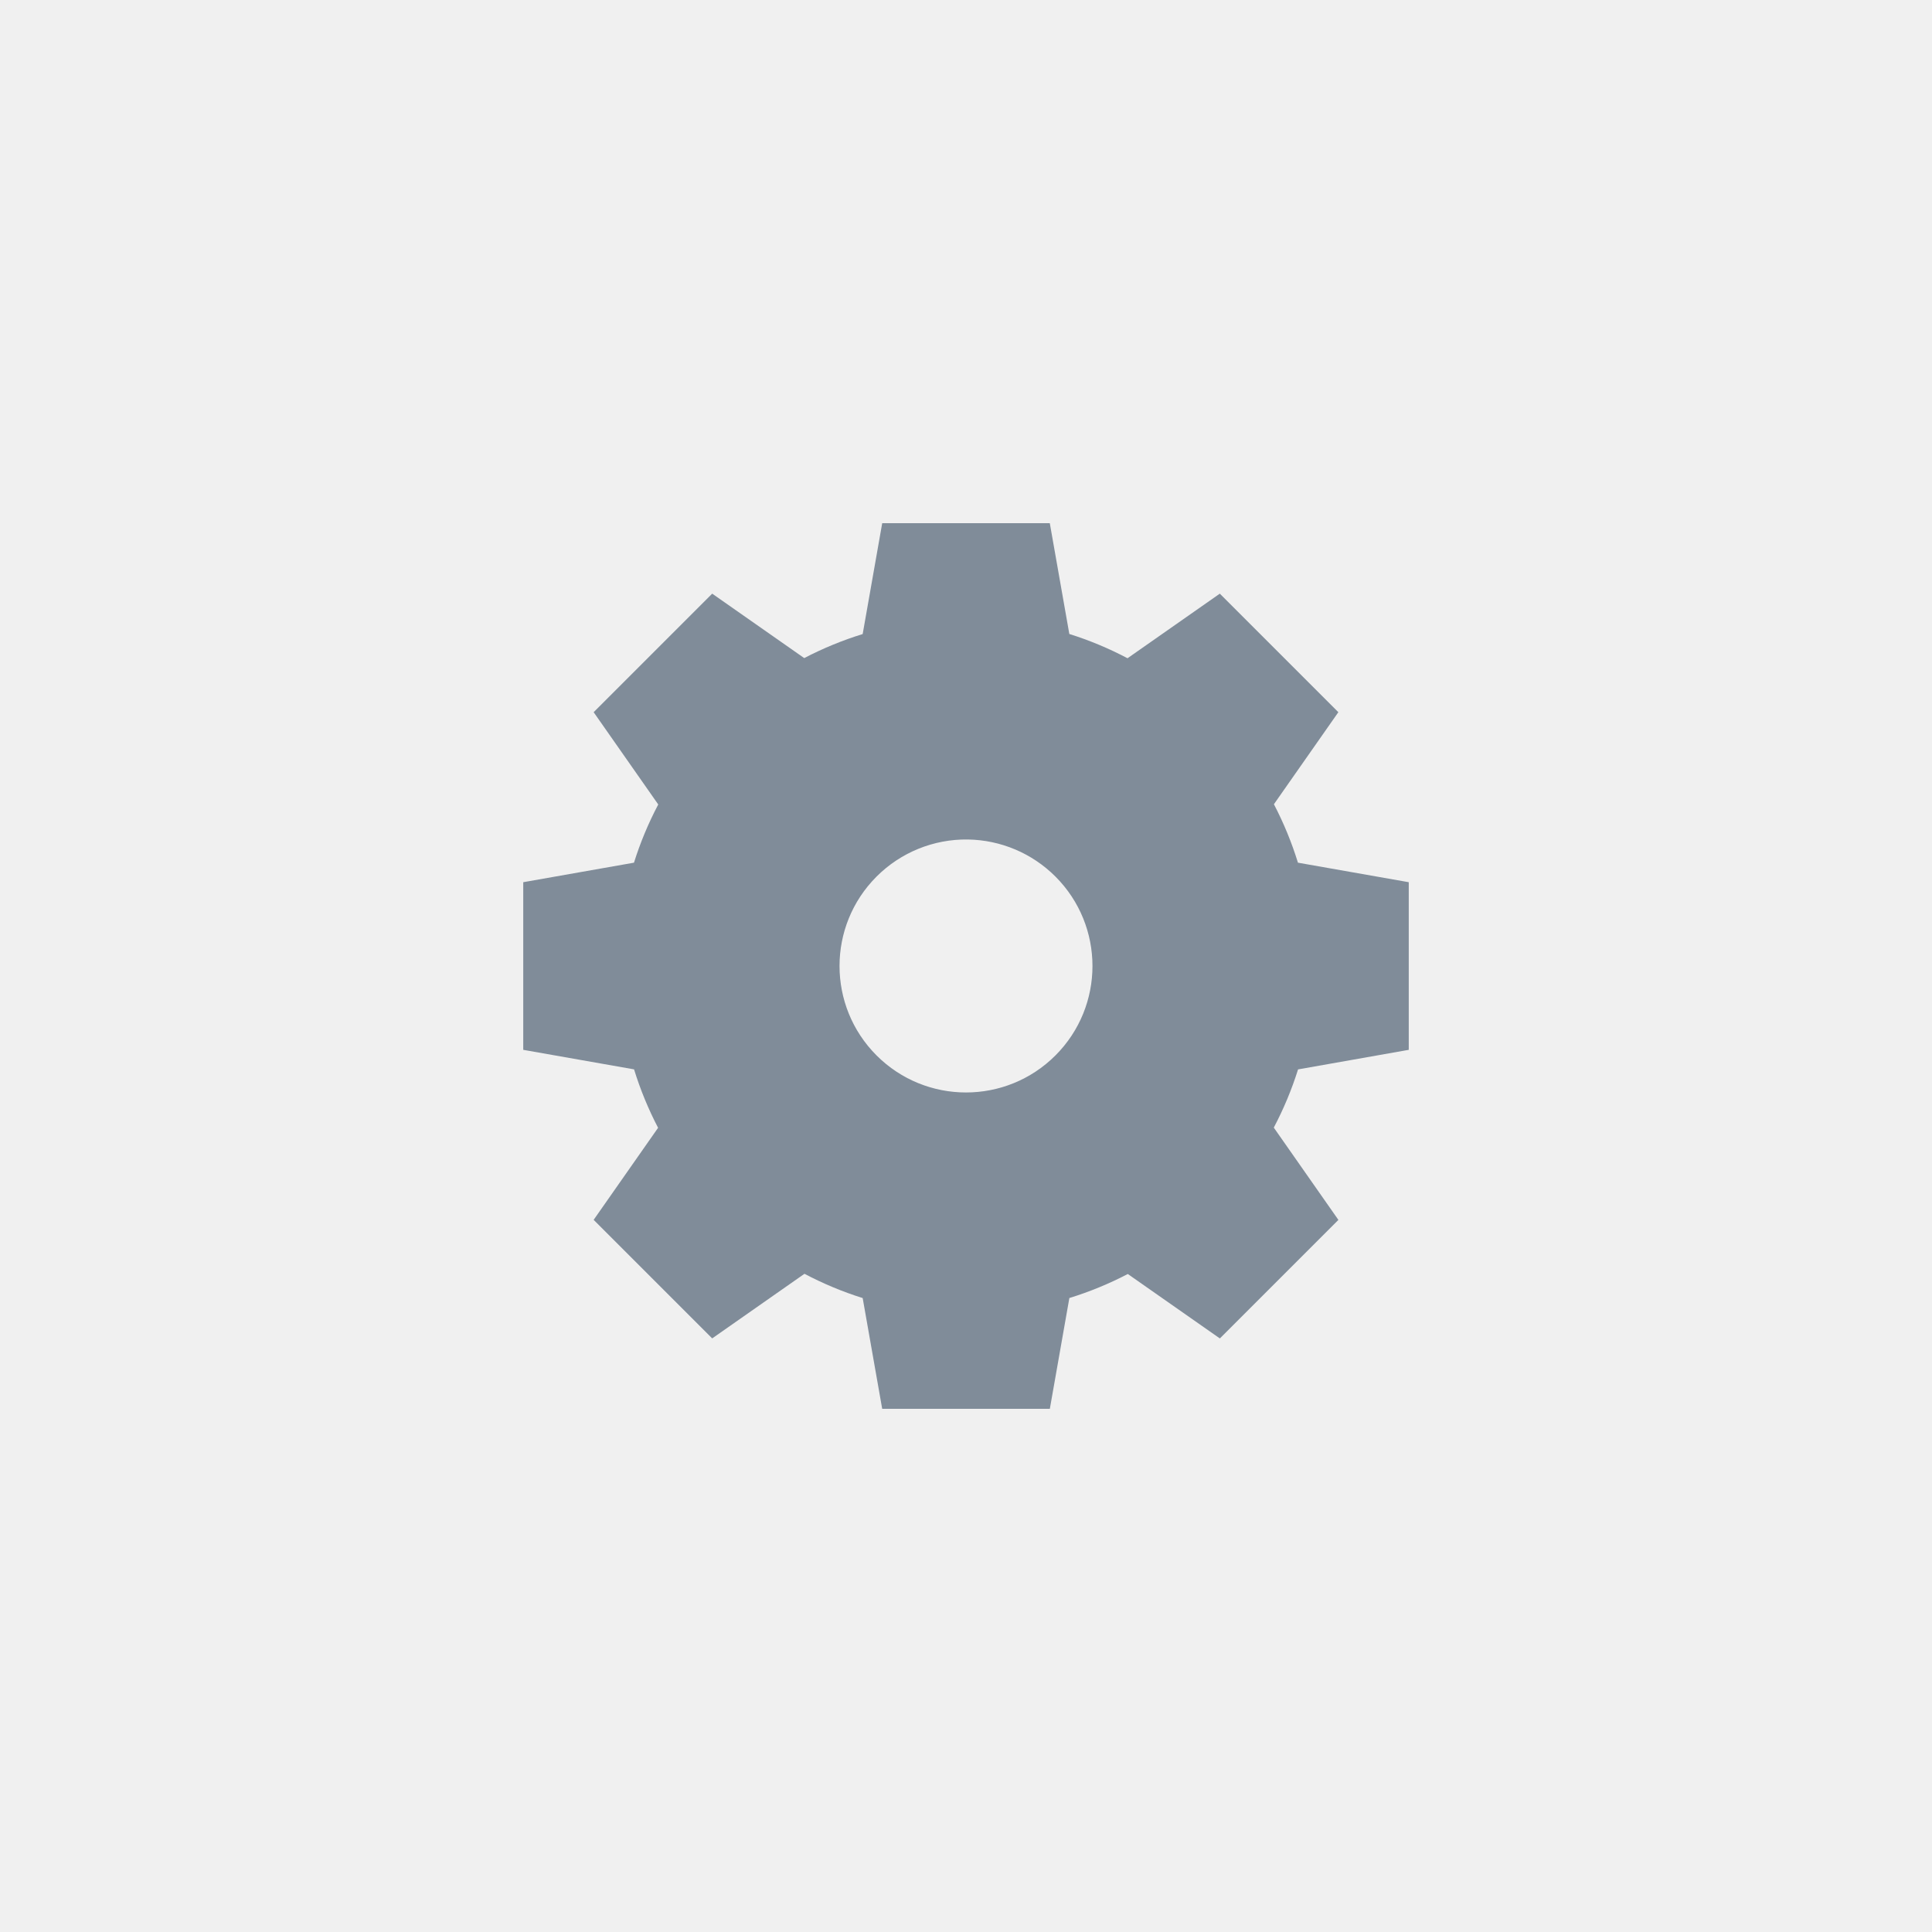
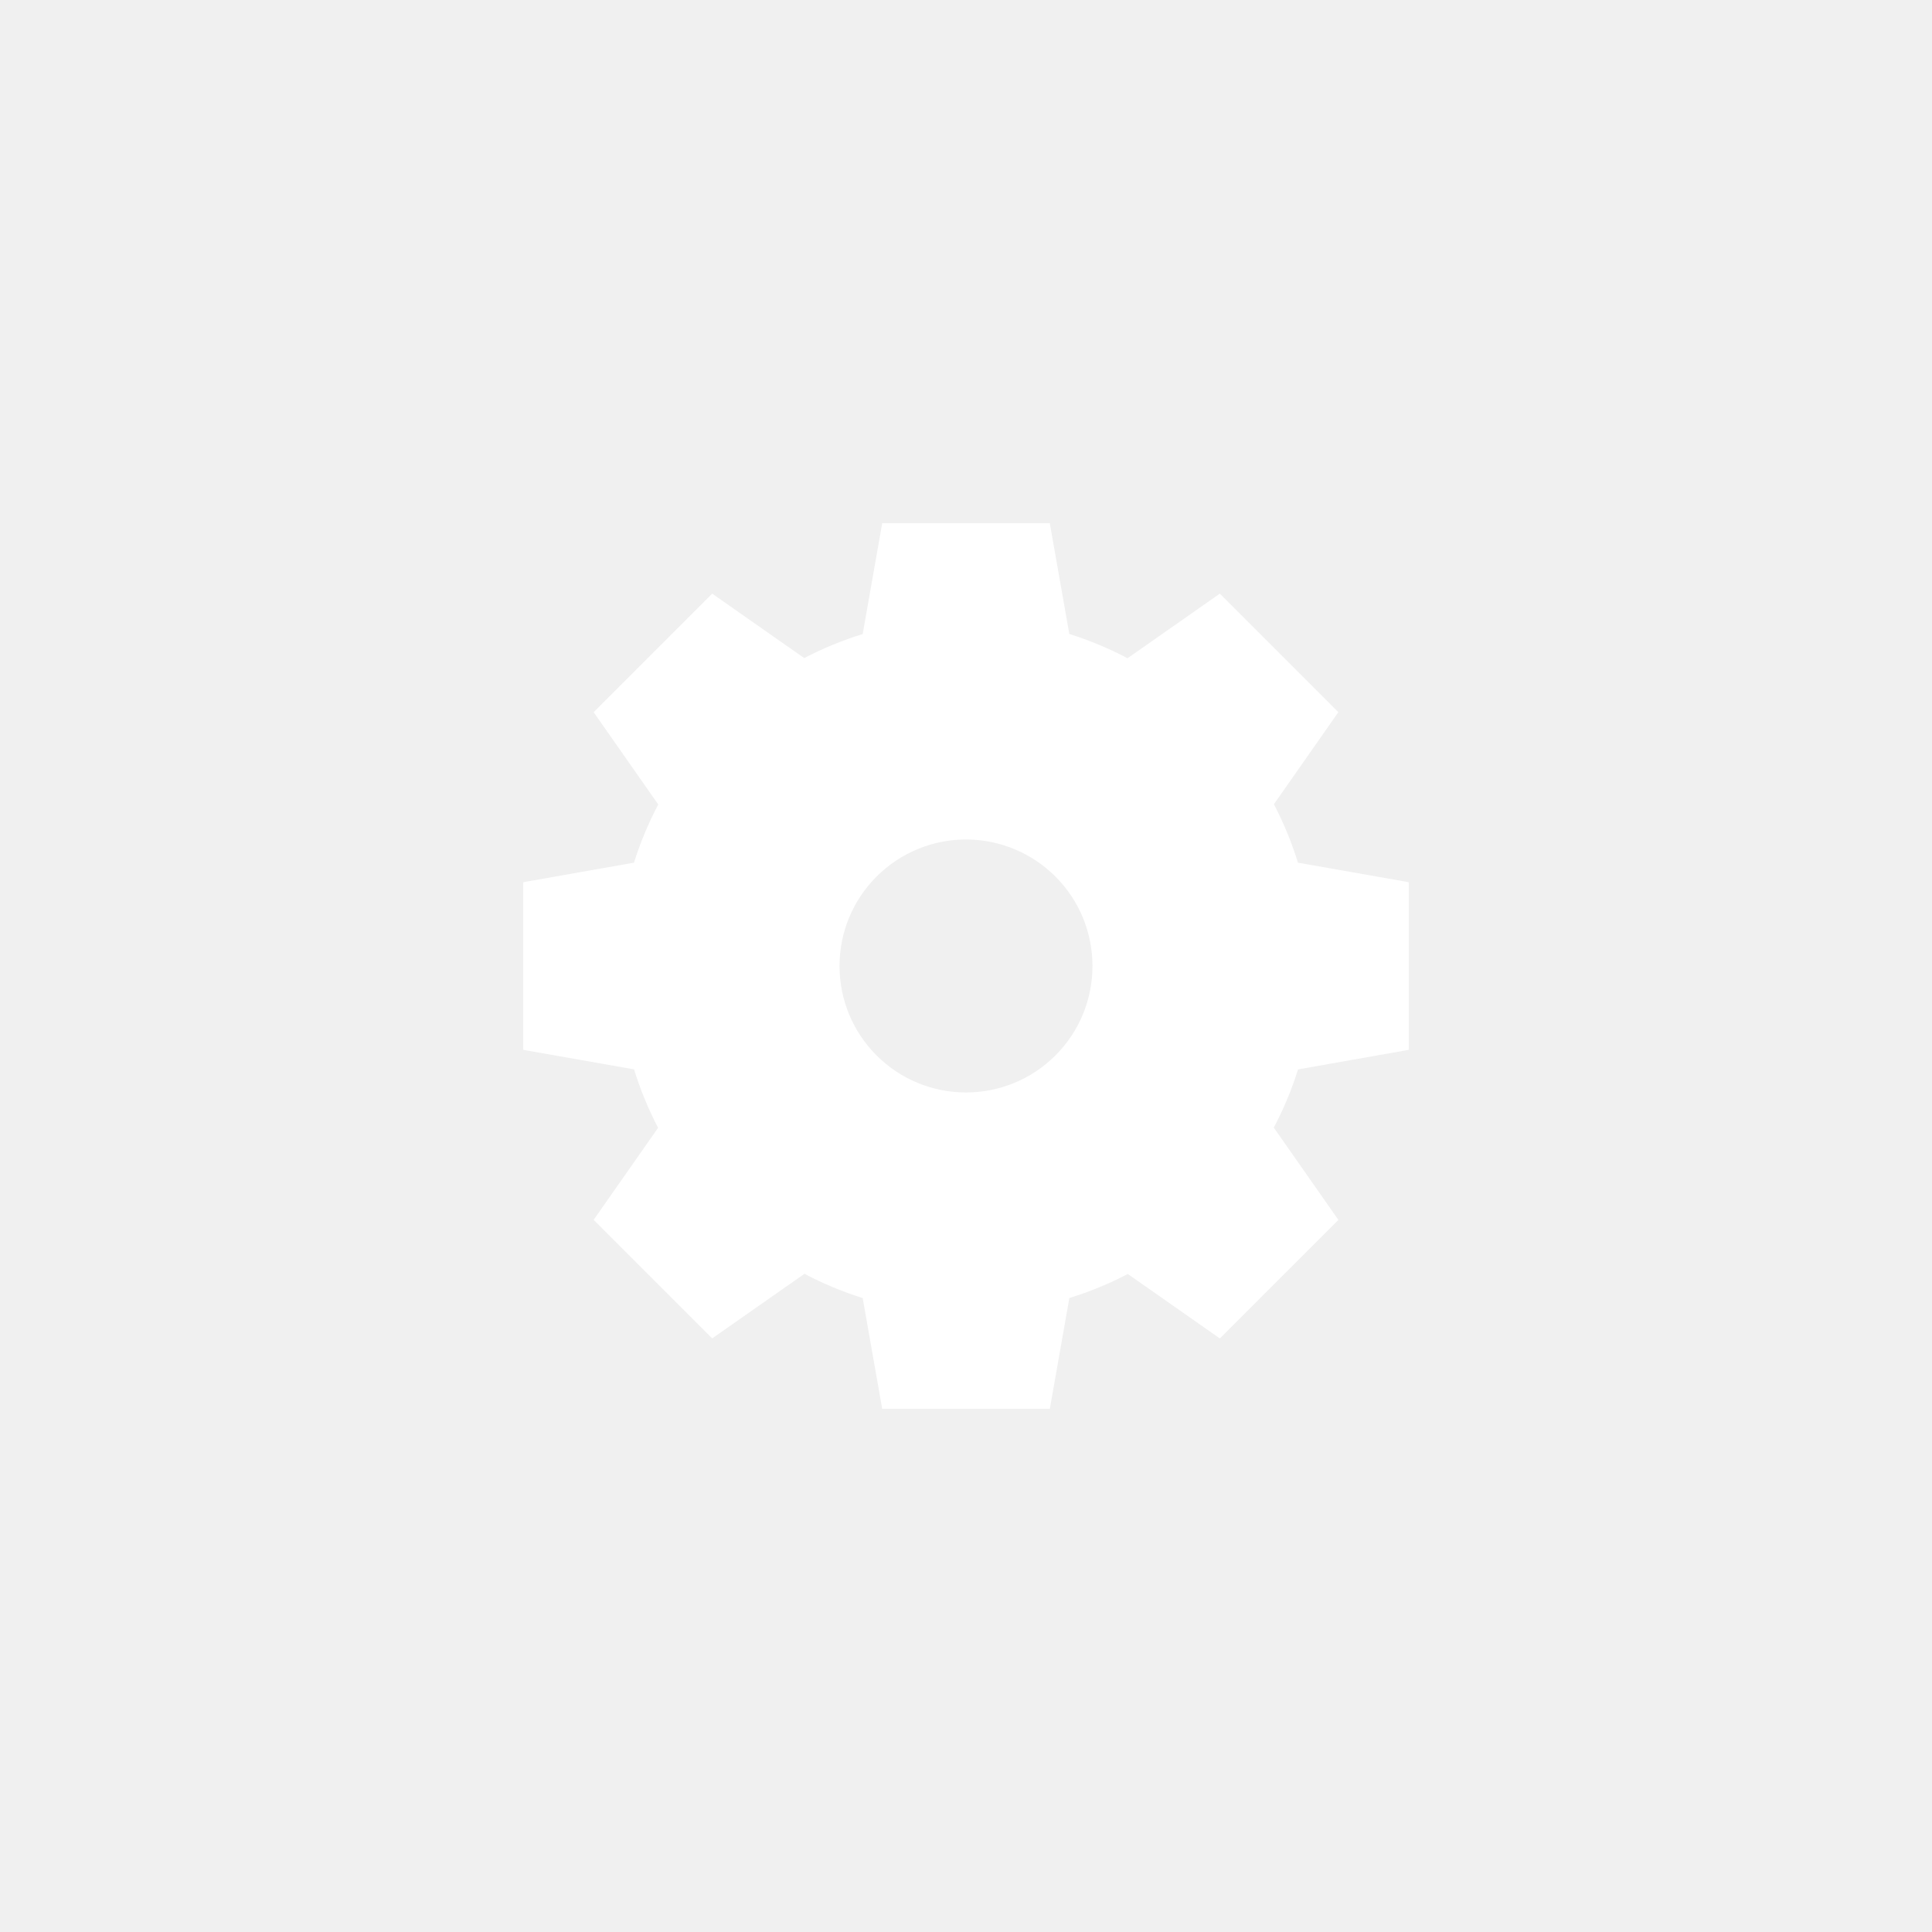
<svg xmlns="http://www.w3.org/2000/svg" width="48" height="48" viewBox="0 0 48 48" id="svg2" version="1.1">
  <defs id="defs4" />
  <g id="layer1" transform="translate(0,-1004.362)" style="display:inline">
-     <path style="fill:#808c99;fill-opacity:1;stroke:none;stroke-width:0;stroke-linecap:round;stroke-linejoin:round;stroke-miterlimit:4;stroke-dasharray:none;stroke-opacity:1" d="m 21.918,1017.362 -0.485,2.753 a 8.643,8.643 0 0 0 -1.452,0.597 l -2.287,-1.601 -2.945,2.945 1.605,2.293 a 8.643,8.643 0 0 0 -0.603,1.446 L 13,1026.28 l 0,4.165 2.753,0.485 a 8.643,8.643 0 0 0 0.597,1.452 l -1.601,2.287 2.945,2.945 2.293,-1.605 a 8.643,8.643 0 0 0 1.446,0.603 l 0.485,2.752 4.165,0 0.485,-2.753 a 8.643,8.643 0 0 0 1.452,-0.597 l 2.287,1.601 2.945,-2.945 -1.605,-2.293 a 8.643,8.643 0 0 0 0.603,-1.446 L 35,1030.445 l 0,-4.165 -2.753,-0.485 a 8.643,8.643 0 0 0 -0.597,-1.452 l 1.601,-2.287 -2.945,-2.945 -2.293,1.605 a 8.643,8.643 0 0 0 -1.446,-0.603 l -0.485,-2.752 -4.165,0 z m 2.128,7.857 a 3.143,3.143 0 0 1 2.176,0.921 3.143,3.143 0 0 1 0,4.444 3.143,3.143 0 0 1 -4.444,0 3.143,3.143 0 0 1 0,-4.444 3.143,3.143 0 0 1 2.268,-0.921 z" id="path4136" />
+     <path style="fill:#ffffff;fill-opacity:1;stroke:none;stroke-width:0;stroke-linecap:round;stroke-linejoin:round;stroke-miterlimit:4;stroke-dasharray:none;stroke-opacity:1" d="m 21.918,1017.362 -0.485,2.753 a 8.643,8.643 0 0 0 -1.452,0.597 l -2.287,-1.601 -2.945,2.945 1.605,2.293 a 8.643,8.643 0 0 0 -0.603,1.446 L 13,1026.28 l 0,4.165 2.753,0.485 a 8.643,8.643 0 0 0 0.597,1.452 l -1.601,2.287 2.945,2.945 2.293,-1.605 a 8.643,8.643 0 0 0 1.446,0.603 l 0.485,2.752 4.165,0 0.485,-2.753 a 8.643,8.643 0 0 0 1.452,-0.597 l 2.287,1.601 2.945,-2.945 -1.605,-2.293 a 8.643,8.643 0 0 0 0.603,-1.446 L 35,1030.445 l 0,-4.165 -2.753,-0.485 a 8.643,8.643 0 0 0 -0.597,-1.452 l 1.601,-2.287 -2.945,-2.945 -2.293,1.605 a 8.643,8.643 0 0 0 -1.446,-0.603 l -0.485,-2.752 -4.165,0 z m 2.128,7.857 a 3.143,3.143 0 0 1 2.176,0.921 3.143,3.143 0 0 1 0,4.444 3.143,3.143 0 0 1 -4.444,0 3.143,3.143 0 0 1 0,-4.444 3.143,3.143 0 0 1 2.268,-0.921 z" id="path4136" />
  </g>
  <g id="layer3" style="display:none">
    <path style="color:#000000;clip-rule:nonzero;display:inline;overflow:visible;visibility:visible;opacity:1;isolation:auto;mix-blend-mode:normal;color-interpolation:sRGB;color-interpolation-filters:linearRGB;solid-color:#000000;solid-opacity:1;fill:#8b98a5;fill-opacity:1;fill-rule:nonzero;stroke:none;stroke-width:1;stroke-linecap:butt;stroke-linejoin:miter;stroke-miterlimit:4;stroke-dasharray:none;stroke-dashoffset:0;stroke-opacity:1;color-rendering:auto;image-rendering:auto;shape-rendering:auto;text-rendering:auto;enable-background:accumulate" d="m 18,29 0,12 -8,-6 8,-6 z" id="rect4273-0" />
  </g>
</svg>
